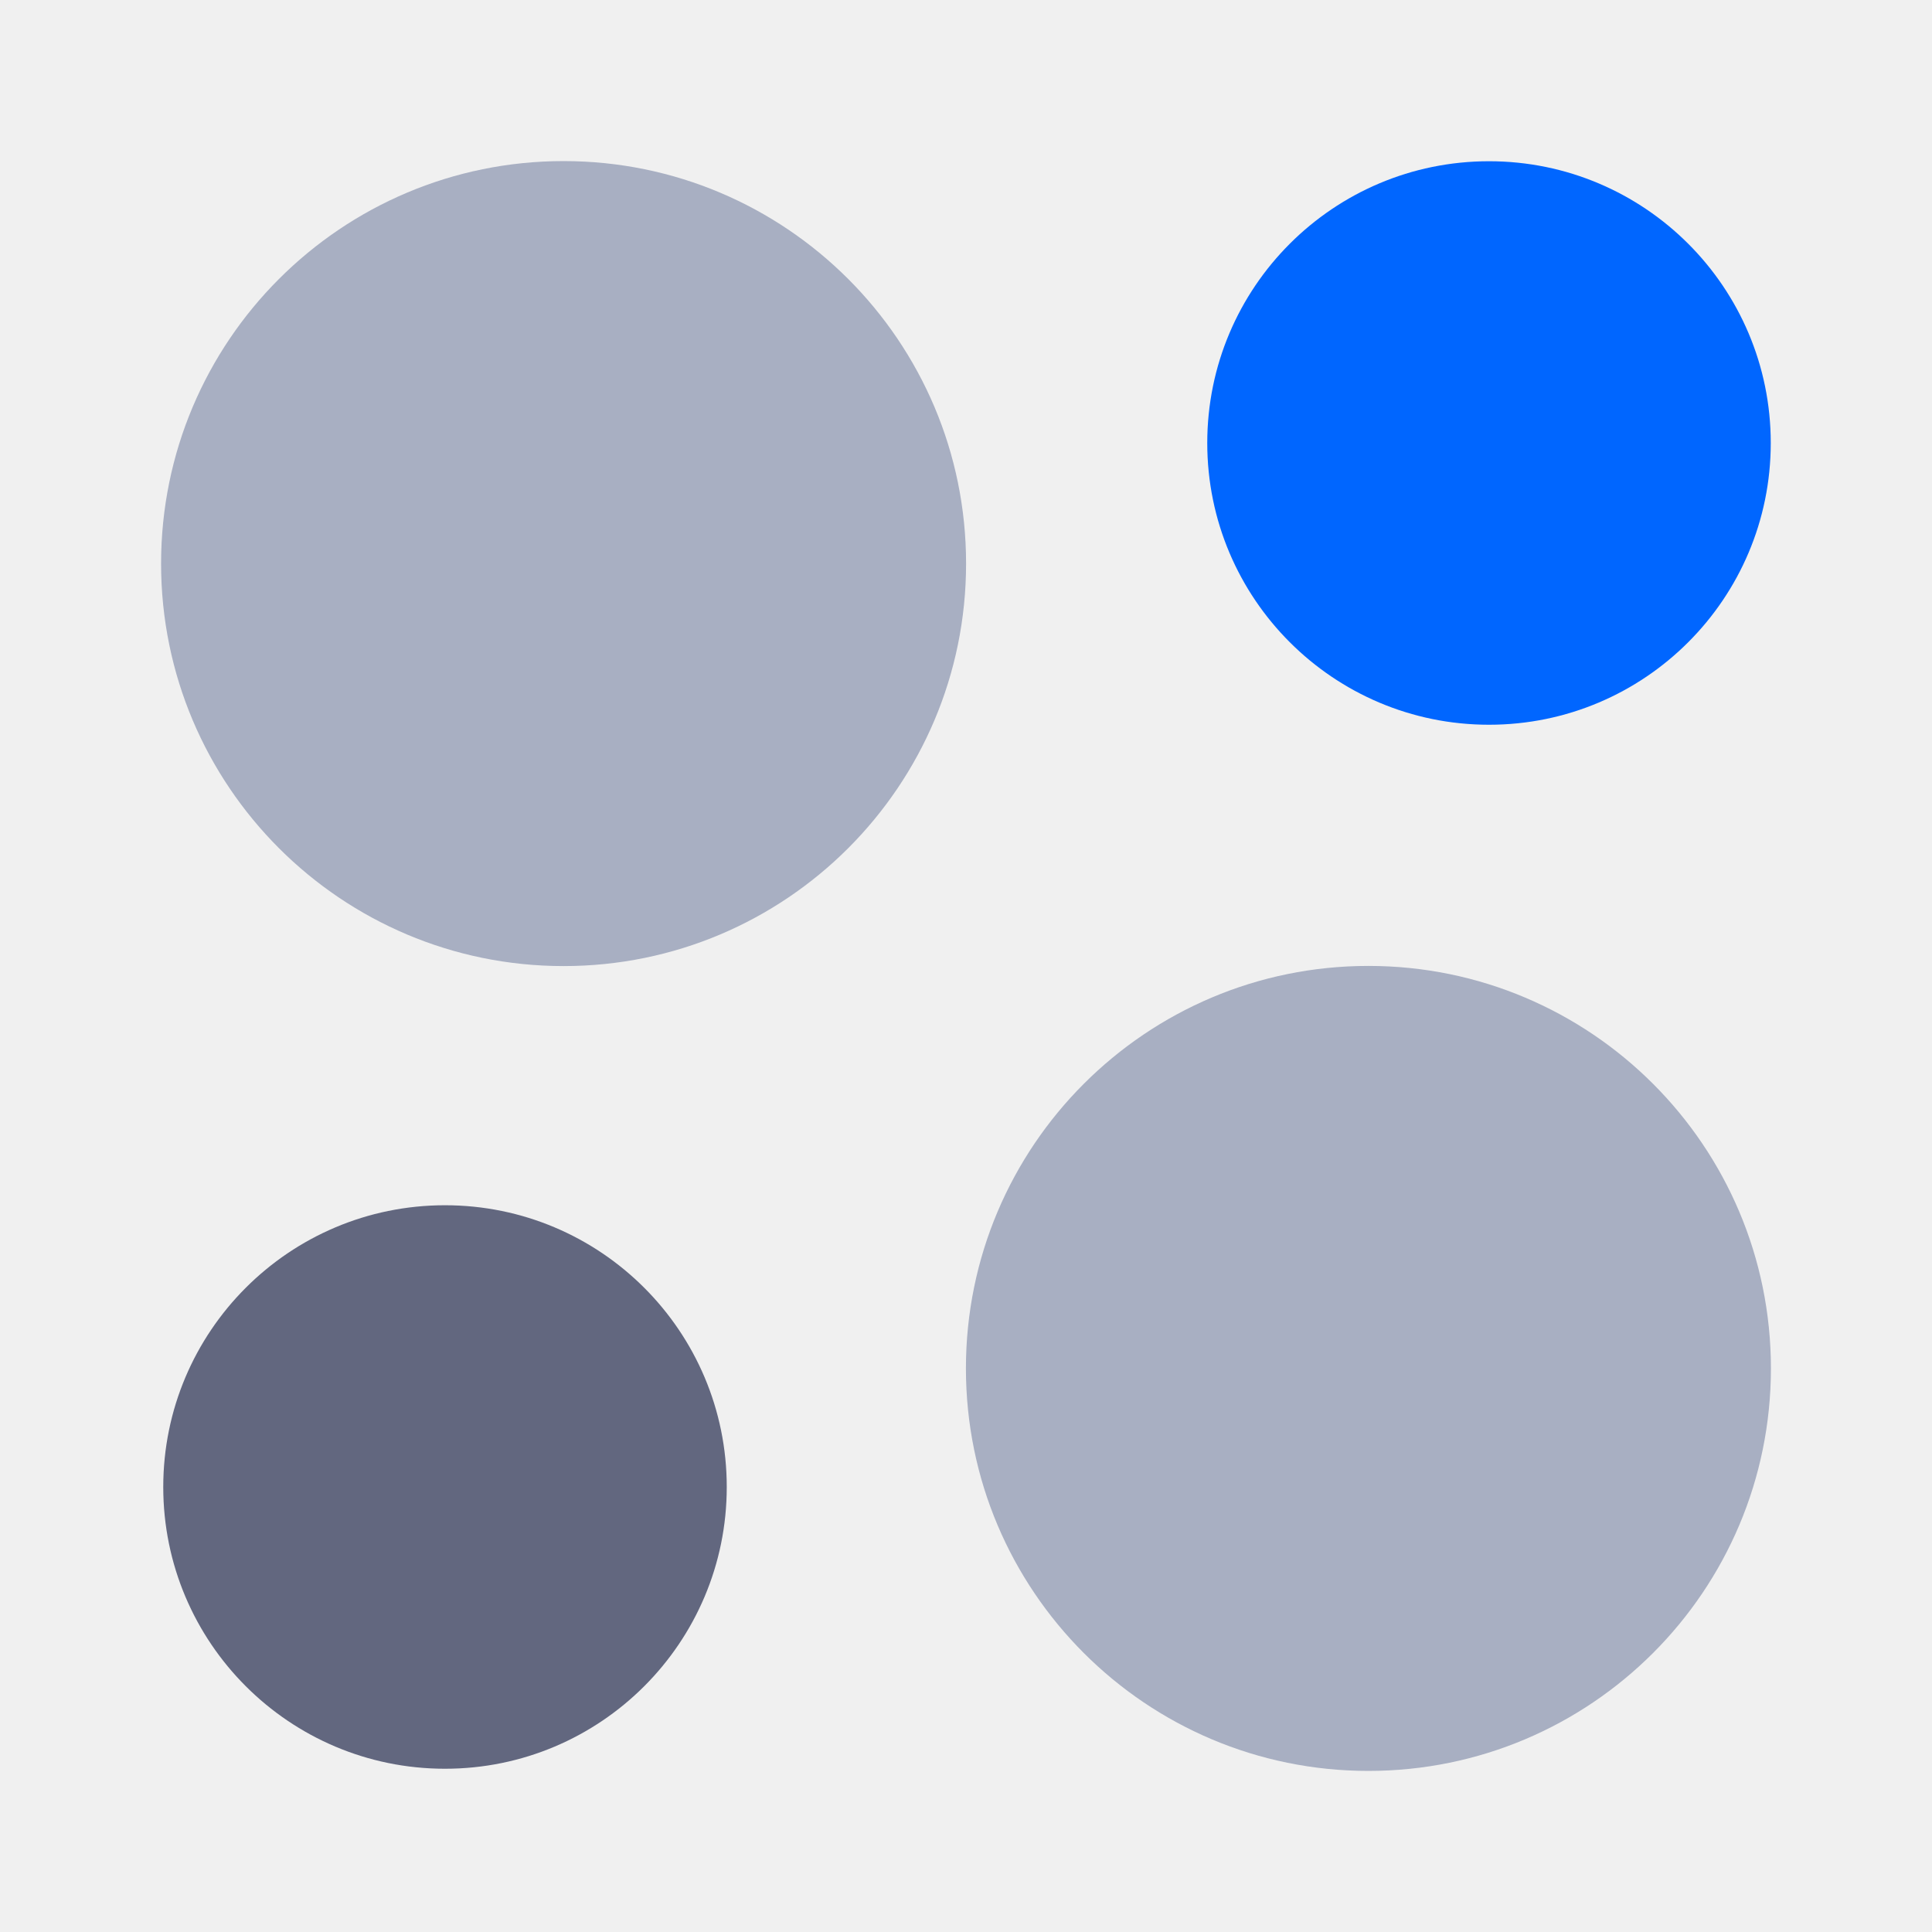
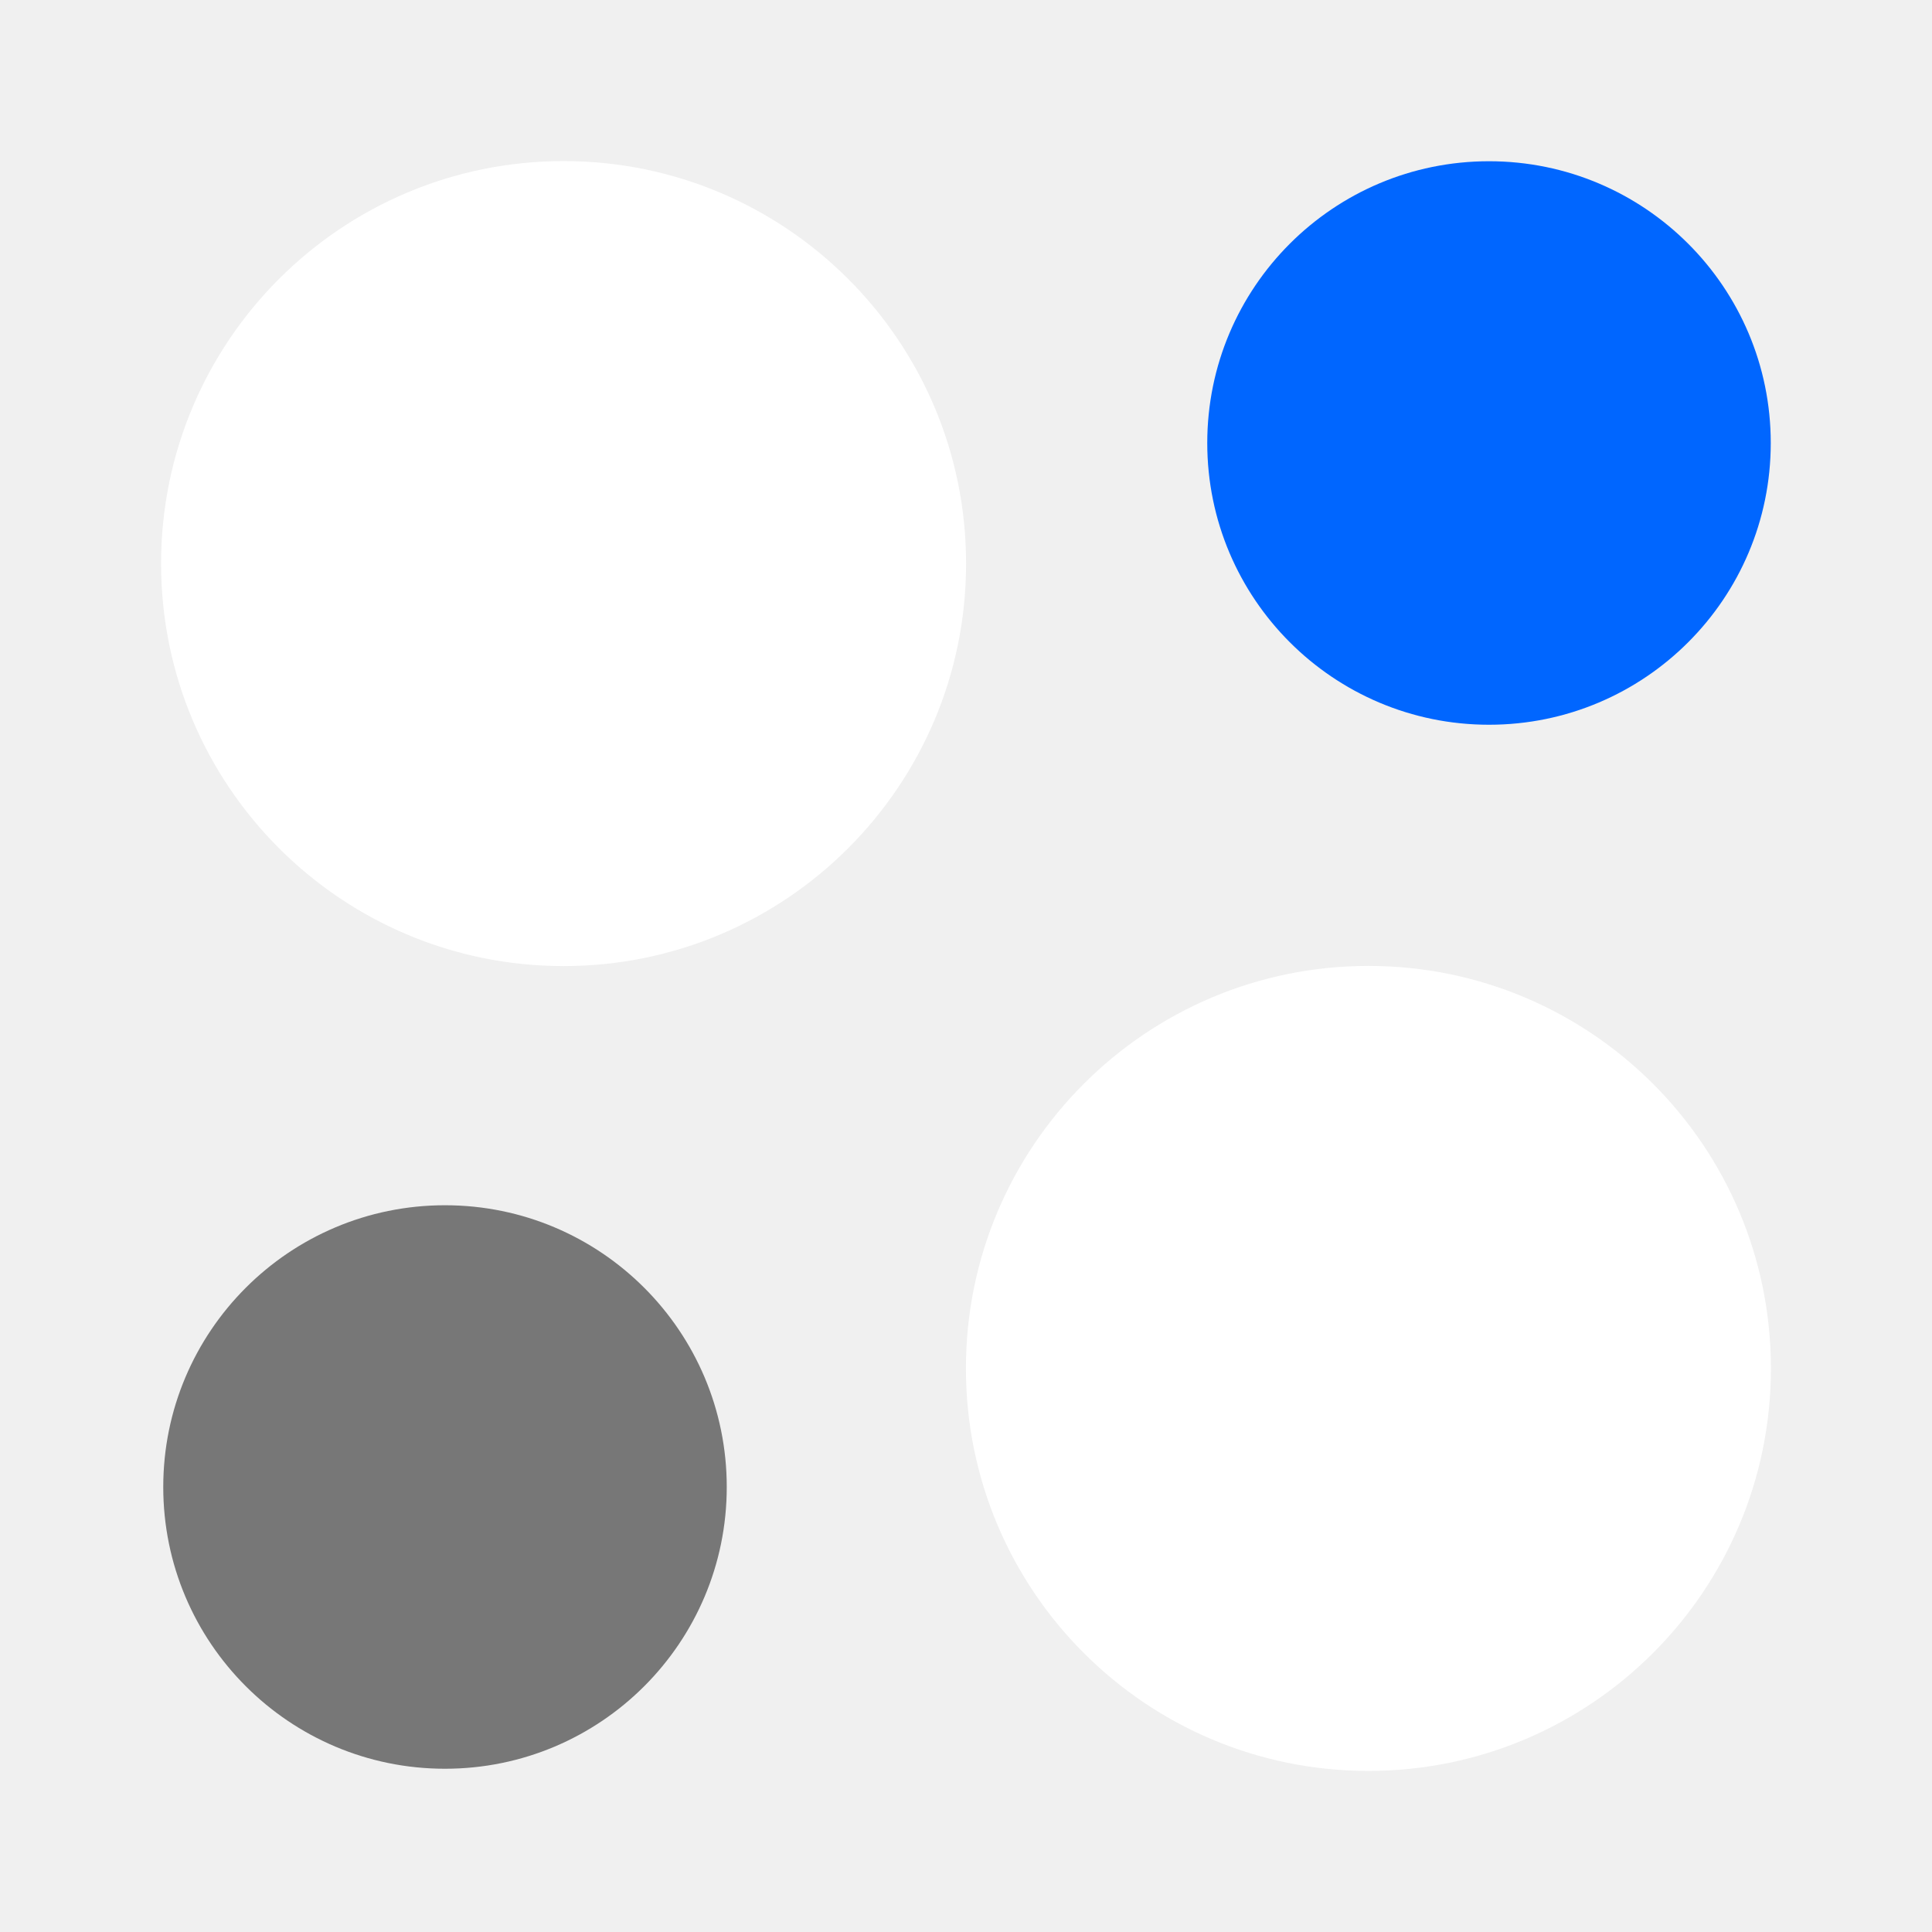
<svg xmlns="http://www.w3.org/2000/svg" t="1602291027016" class="icon" viewBox="0 0 1024 1024" version="1.1" p-id="9295" data-spm-anchor-id="a313x.7781069.0.i0" width="200" height="200">
  <defs>
    <style type="text/css" />
  </defs>
-   <path d="M725.291 725.291m-213.333 0a213.333 213.333 0 1 0 426.667 0 213.333 213.333 0 1 0-426.667 0Z" fill="#A8AFC2" p-id="9296" data-spm-anchor-id="a313x.7781069.0.i4" class="" />
+   <path d="M725.291 725.291m-213.333 0a213.333 213.333 0 1 0 426.667 0 213.333 213.333 0 1 0-426.667 0Z" fill="#fff" p-id="9296" data-spm-anchor-id="a313x.7781069.0.i4" class="" />
  <path d="M789.205 234.795m-149.333 0a149.333 149.333 0 1 0 298.667 0 149.333 149.333 0 1 0-298.667 0Z" fill="#06f" p-id="9297" data-spm-anchor-id="a313x.7781069.0.i1" class="" />
-   <path d="M235.861 788.139m-149.333 0a149.333 149.333 0 1 0 298.667 0 149.333 149.333 0 1 0-298.667 0Z" fill="#62677F" p-id="9298" data-spm-anchor-id="a313x.7781069.0.i5" class="" />
-   <path d="M298.709 298.709m-213.333 0a213.333 213.333 0 1 0 426.667 0 213.333 213.333 0 1 0-426.667 0Z" fill="#A8AFC2" p-id="9299" data-spm-anchor-id="a313x.7781069.0.i3" class="" />
+   <path d="M235.861 788.139m-149.333 0a149.333 149.333 0 1 0 298.667 0 149.333 149.333 0 1 0-298.667 0Z" fill="#777" p-id="9298" data-spm-anchor-id="a313x.7781069.0.i5" class="" />
+   <path d="M298.709 298.709m-213.333 0a213.333 213.333 0 1 0 426.667 0 213.333 213.333 0 1 0-426.667 0Z" fill="#fff" p-id="9299" data-spm-anchor-id="a313x.7781069.0.i3" class="" />
</svg>
